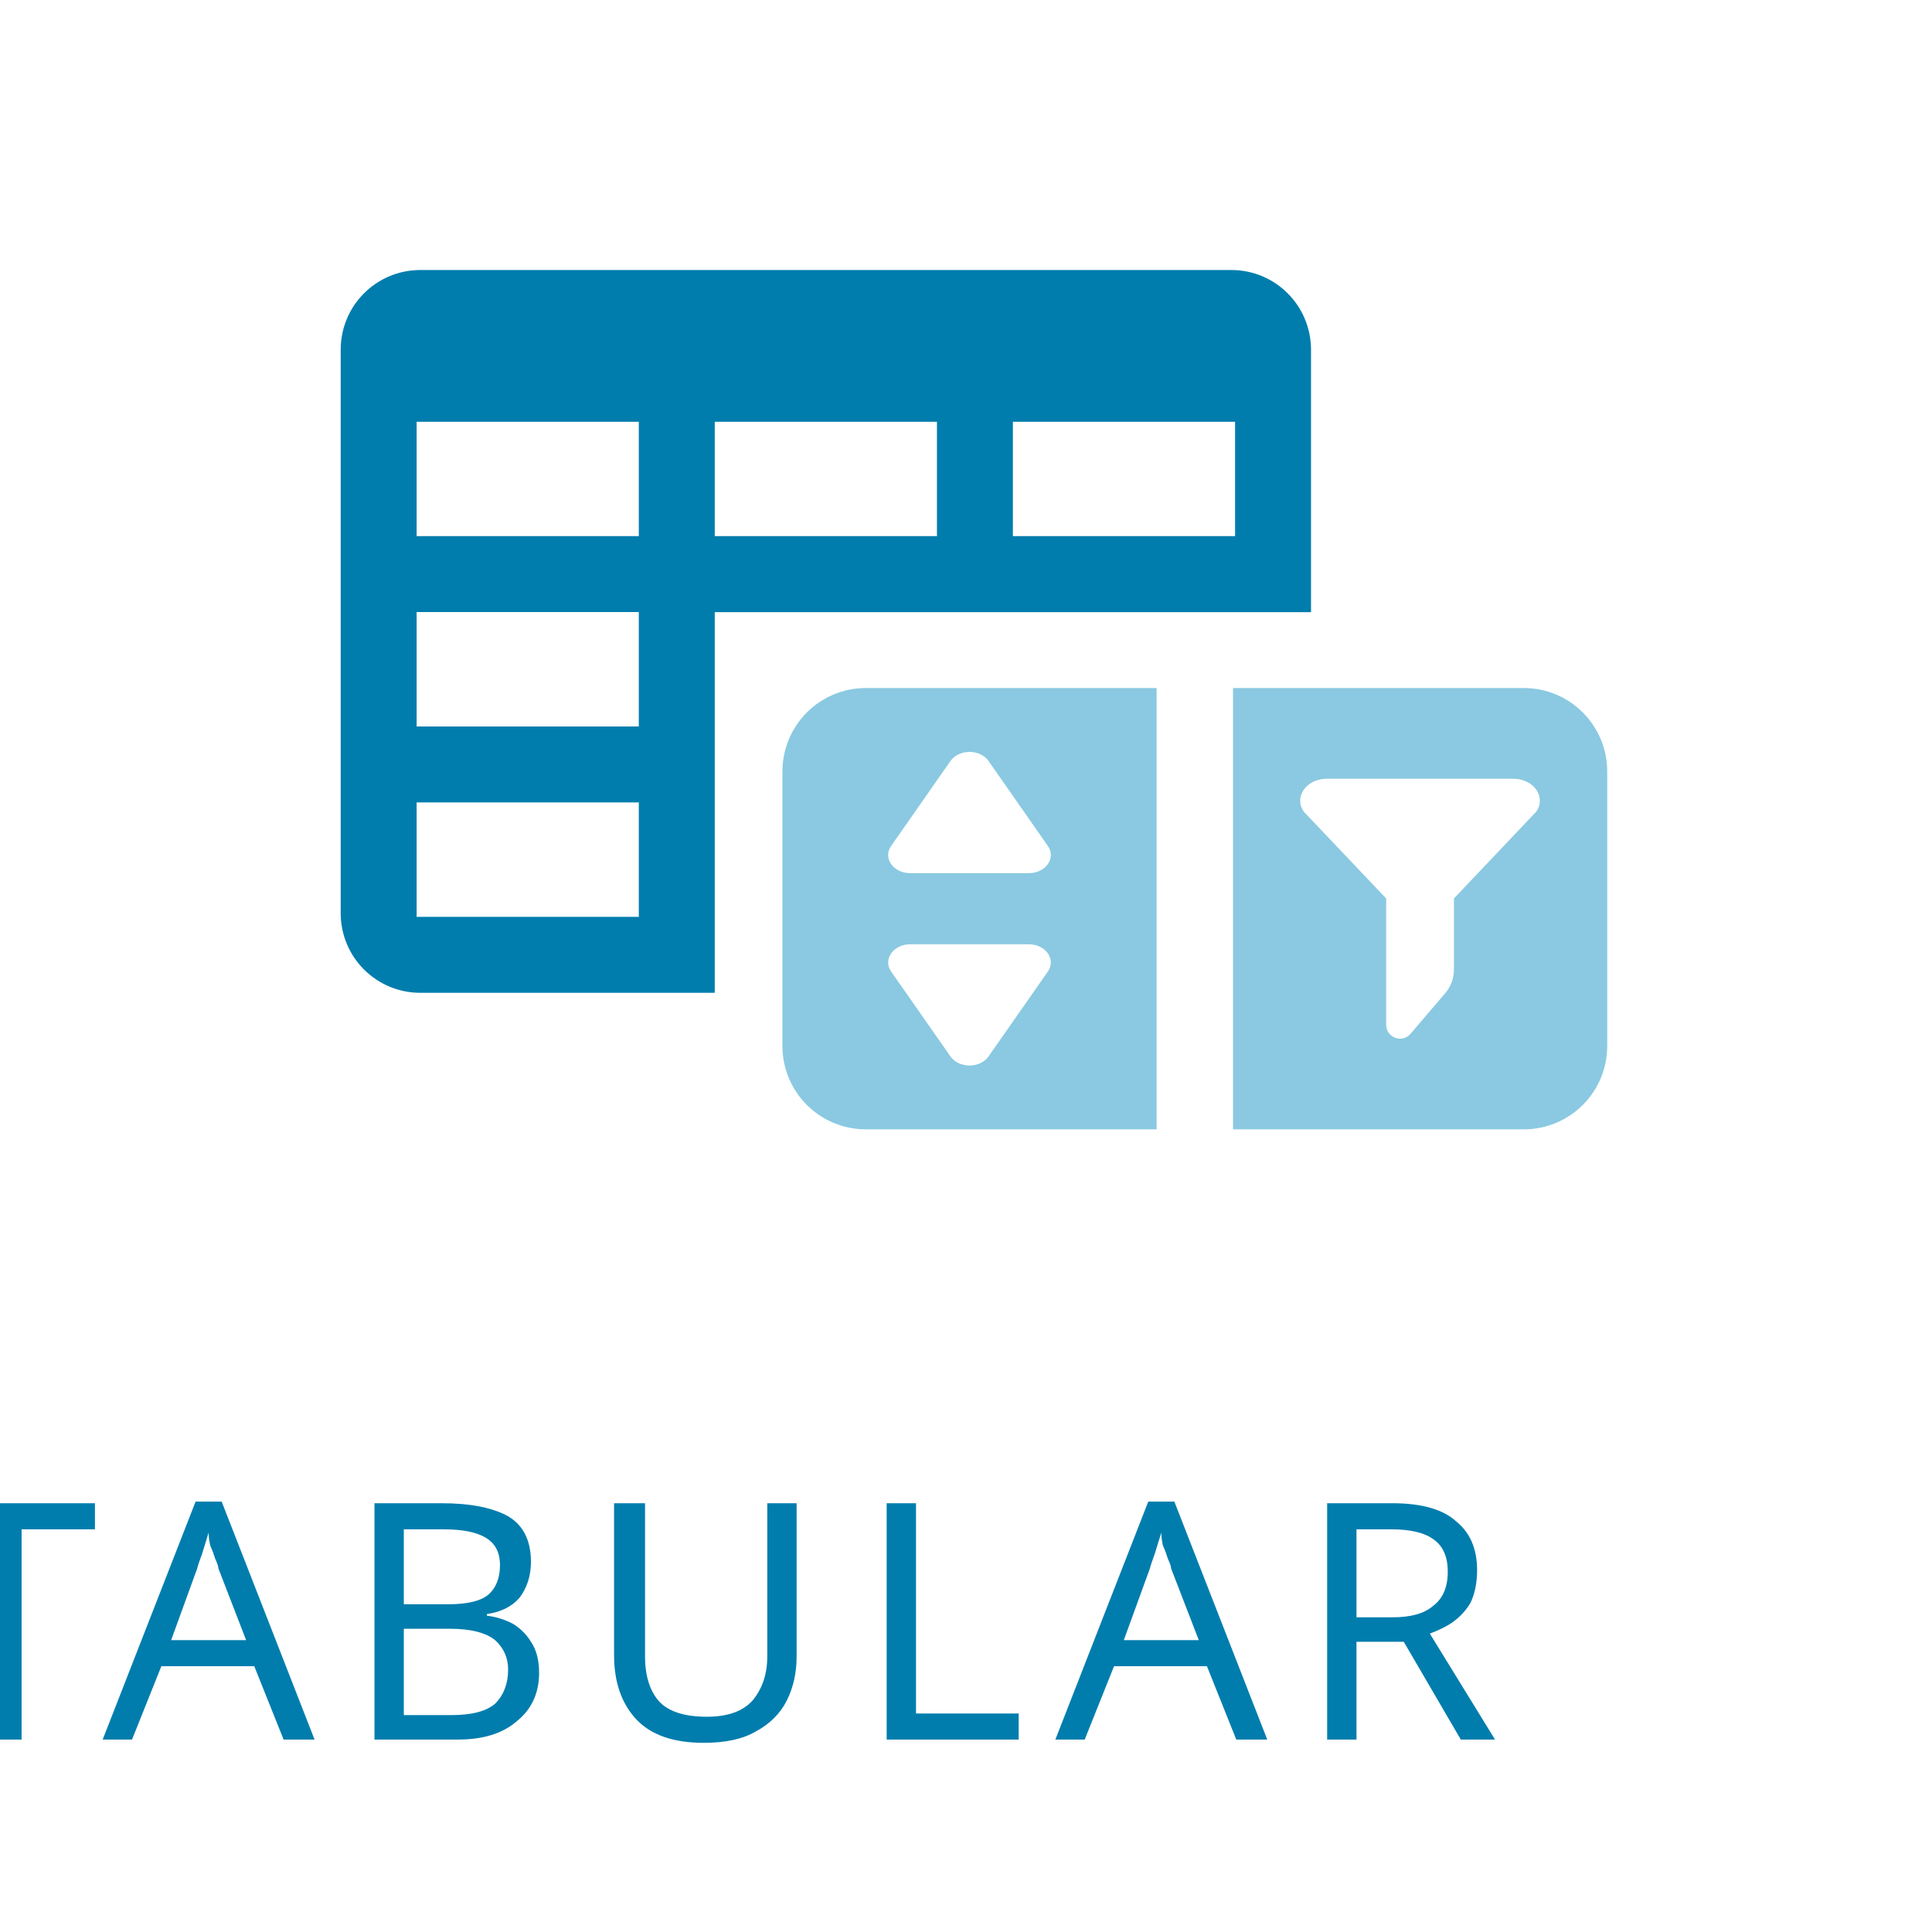
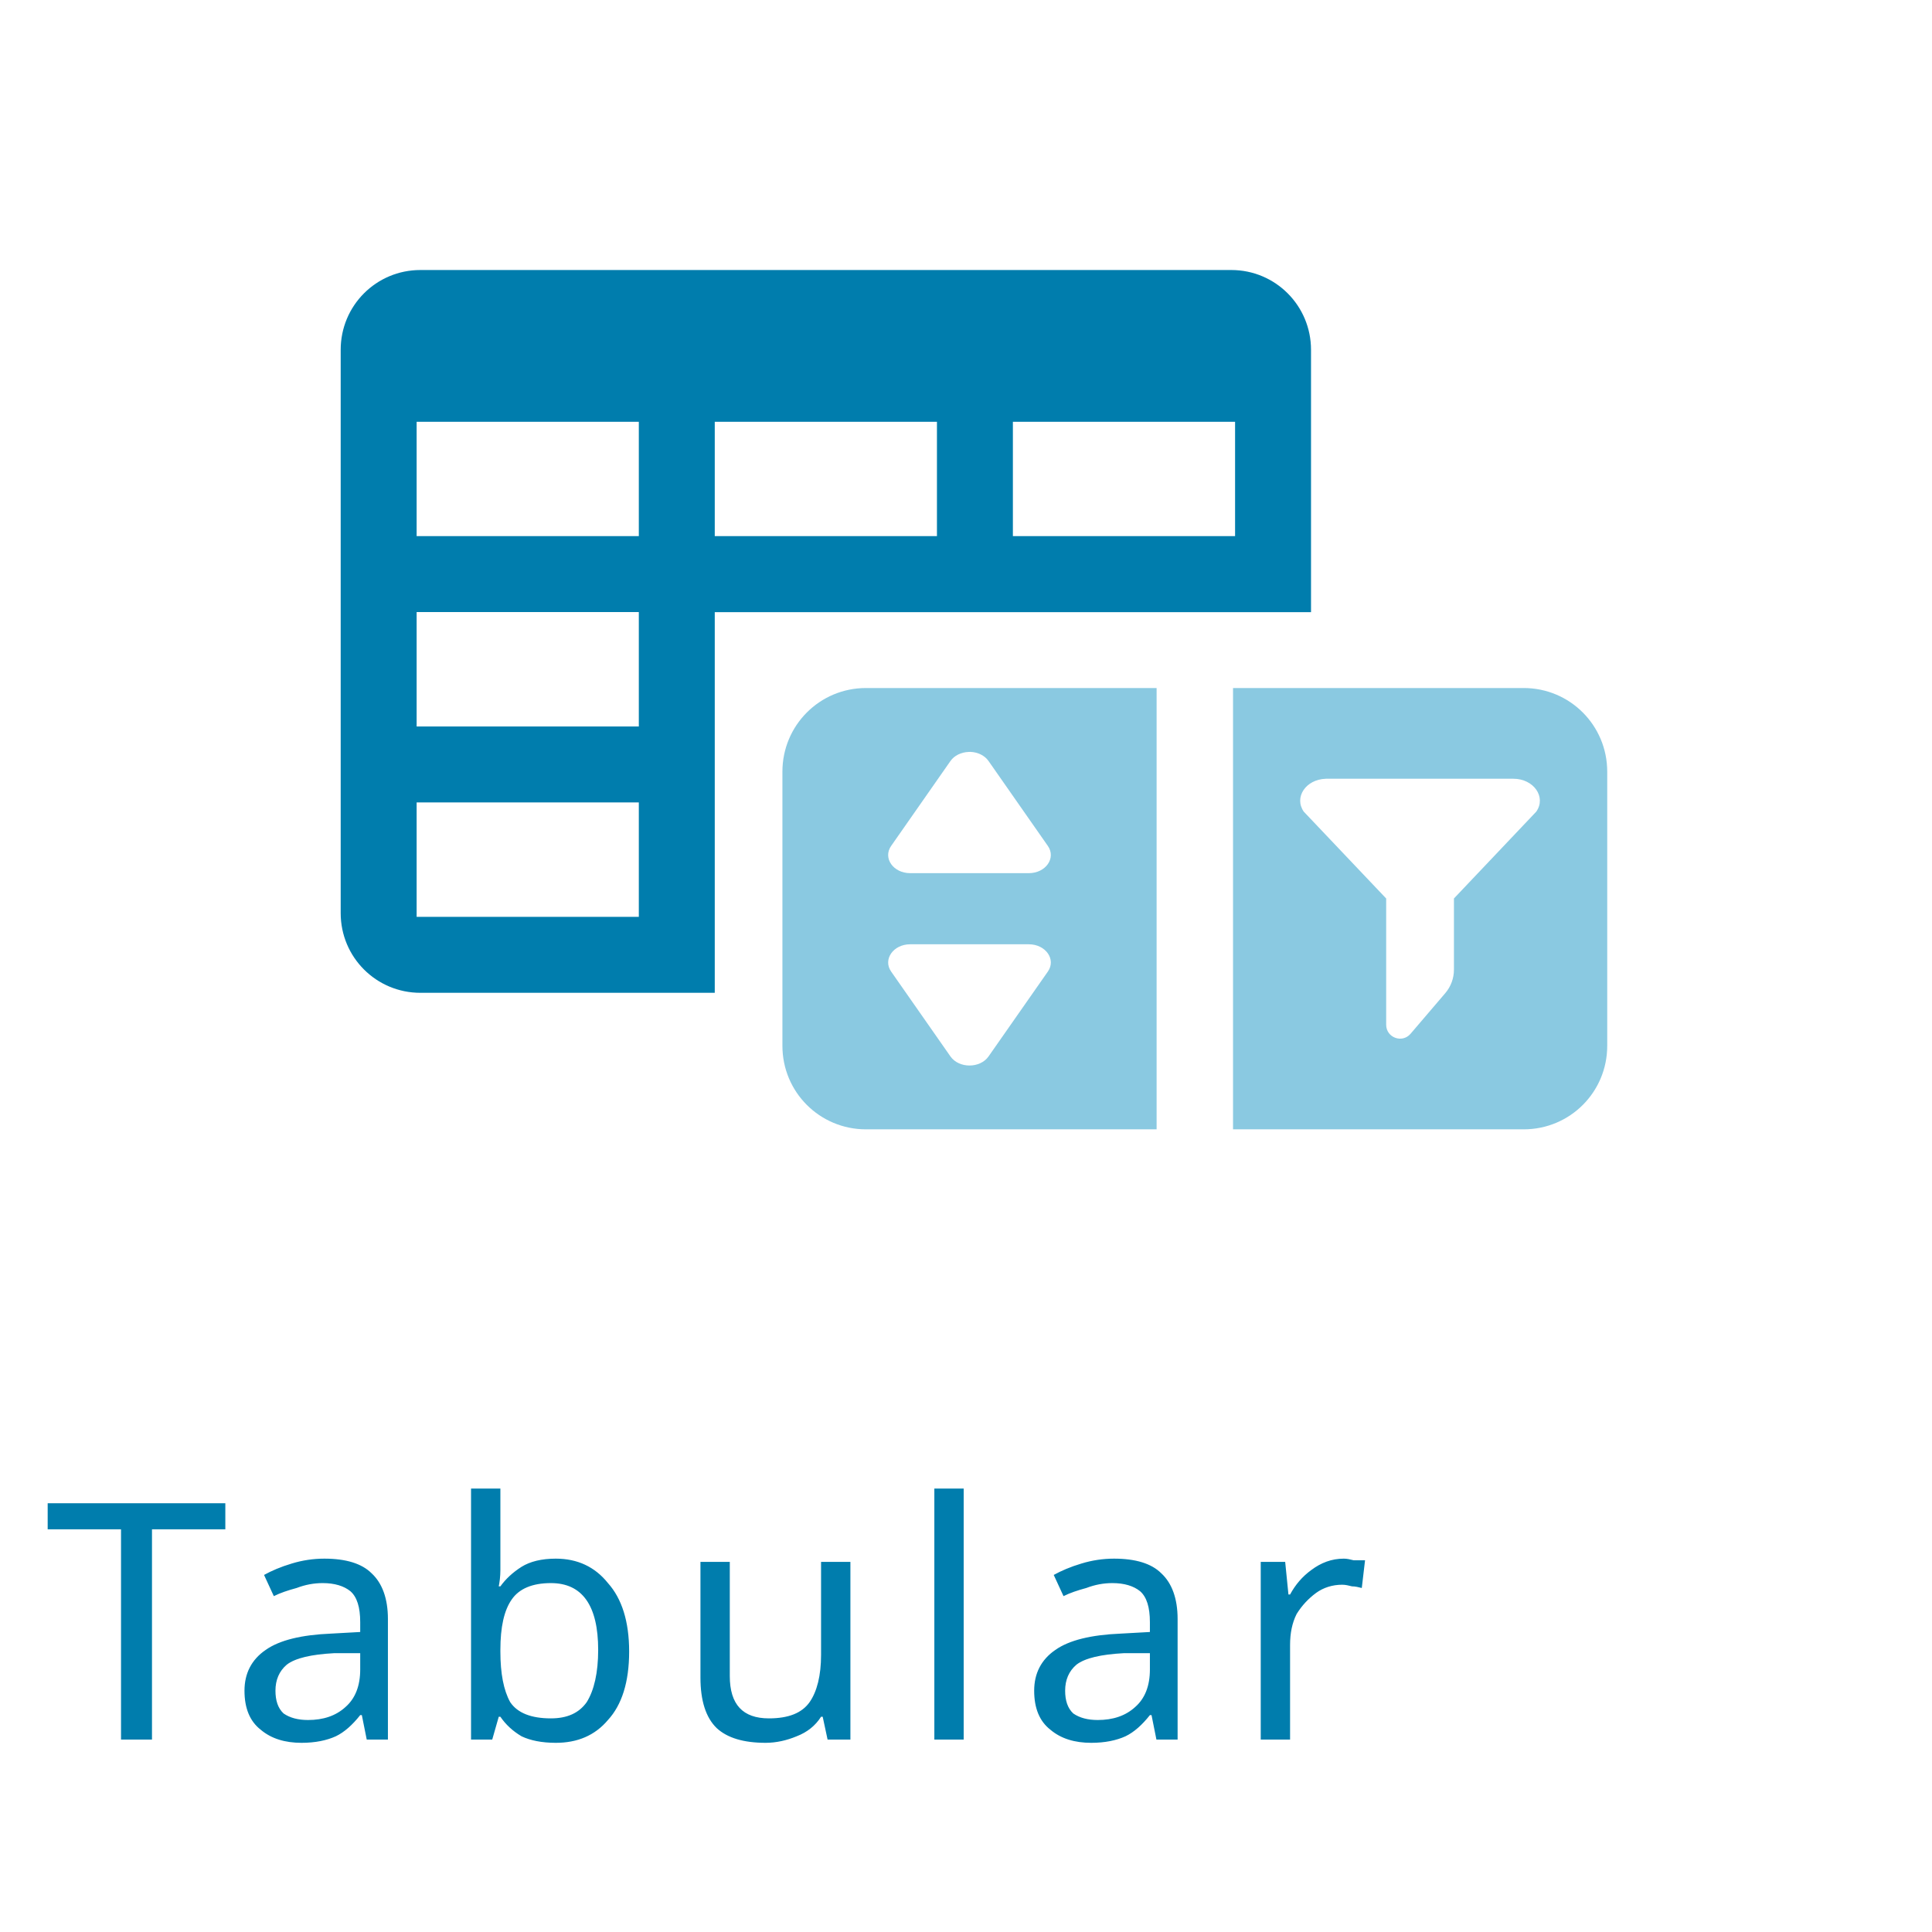
<svg xmlns="http://www.w3.org/2000/svg" width="70" height="70" version="1.1" viewBox="0 0 18.521 18.521">
  <g transform="translate(0 1.0395)">
    <text x="9.241" y="15.634" fill="#007dad" font-family="sans-serif" font-size="3.175px" letter-spacing=".265px" stroke-width=".265" style="line-height:1" xml:space="preserve">
-       <tspan x="9.373" y="15.634" fill="#007dad" font-family="'Source Sans Pro'" font-size="3.175px" stroke-width=".265" text-align="center" text-anchor="middle">TABULAR</tspan>
+       <tspan x="9.373" y="15.634" fill="#007dad" font-family="'Source Sans Pro'" font-size="3.175px" stroke-width=".265" text-align="center" text-anchor="middle">Tabular</tspan>
    </text>
    <g transform="translate(-141.13 -1.659)">
      <path d="m145.16 3.208c-0.423 0-0.764 0.341-0.764 0.765v5.4c0 0.423 0.341 0.764 0.764 0.764h2.822v-3.649h5.716v-2.515c0-0.423-0.341-0.765-0.764-0.765zm-0.036 1.455h2.13v1.096h-2.13zm2.858 0h2.13v1.096h-2.13zm2.858 0h2.13v1.096h-2.13zm-5.716 1.824h2.13v1.097h-2.13zm0 1.825h2.13v1.097h-2.13z" fill="#007dad" stroke-linecap="round" stroke-linejoin="round" stroke-width=".265" />
      <path transform="matrix(.26458 0 0 .26458 -131.87 27.527)" d="m1063.2-76.77c-1.677 0-3.027 1.354-3.027 3.031v9.932c0 1.677 1.35 3.027 3.027 3.027h10.531v-15.99zm3.785 2.314c0.273 0.01 0.521 0.135 0.656 0.33l2.15 3.078c0.306 0.439-0.078 0.986-0.691 0.986h-4.297c-0.613 8e-5 -0.998-0.547-0.691-0.986l2.15-3.078c0.136-0.195 0.385-0.319 0.656-0.328 0.023-0.002 0.044-0.002 0.066-2e-3zm-2.182 6.971h4.297c0.613-5.6e-5 0.998 0.549 0.691 0.988l-2.15 3.076c-0.307 0.438-1.072 0.438-1.379 0l-2.15-3.076c-0.306-0.439 0.078-0.988 0.691-0.988z" color="#000000" color-rendering="auto" dominant-baseline="auto" fill="#8ac9e1" image-rendering="auto" shape-rendering="auto" solid-color="#000000" stop-color="#000000" style="font-feature-settings:normal;font-variant-alternates:normal;font-variant-caps:normal;font-variant-east-asian:normal;font-variant-ligatures:normal;font-variant-numeric:normal;font-variant-position:normal;font-variation-settings:normal;inline-size:0;isolation:auto;mix-blend-mode:normal;shape-margin:0;shape-padding:0;text-decoration-color:#000000;text-decoration-line:none;text-decoration-style:solid;text-indent:0;text-orientation:mixed;text-transform:none;white-space:normal" />
      <path transform="matrix(.26458 0 0 .26458 -131.87 27.527)" d="m1076.5-76.77v15.99h10.531c1.678 0 3.027-1.35 3.027-3.027v-9.932c0-1.677-1.35-3.031-3.027-3.031zm3.363 3.287c0.011 0 0.022-1.77e-4 0.033 0h6.76c0.739-2.81e-4 1.201 0.662 0.832 1.191l-2.984 3.147v2.58c5e-4 0.31-0.111 0.612-0.312 0.848l-1.26 1.475c-0.303 0.354-0.882 0.14-0.883-0.326v-4.576l-2.986-3.147c-0.362-0.518 0.073-1.169 0.797-1.191z" color="#000000" color-rendering="auto" dominant-baseline="auto" fill="#8ac9e1" image-rendering="auto" shape-rendering="auto" solid-color="#000000" stop-color="#000000" style="font-feature-settings:normal;font-variant-alternates:normal;font-variant-caps:normal;font-variant-east-asian:normal;font-variant-ligatures:normal;font-variant-numeric:normal;font-variant-position:normal;font-variation-settings:normal;inline-size:0;isolation:auto;mix-blend-mode:normal;shape-margin:0;shape-padding:0;text-decoration-color:#000000;text-decoration-line:none;text-decoration-style:solid;text-indent:0;text-orientation:mixed;text-transform:none;white-space:normal" />
    </g>
  </g>
</svg>
